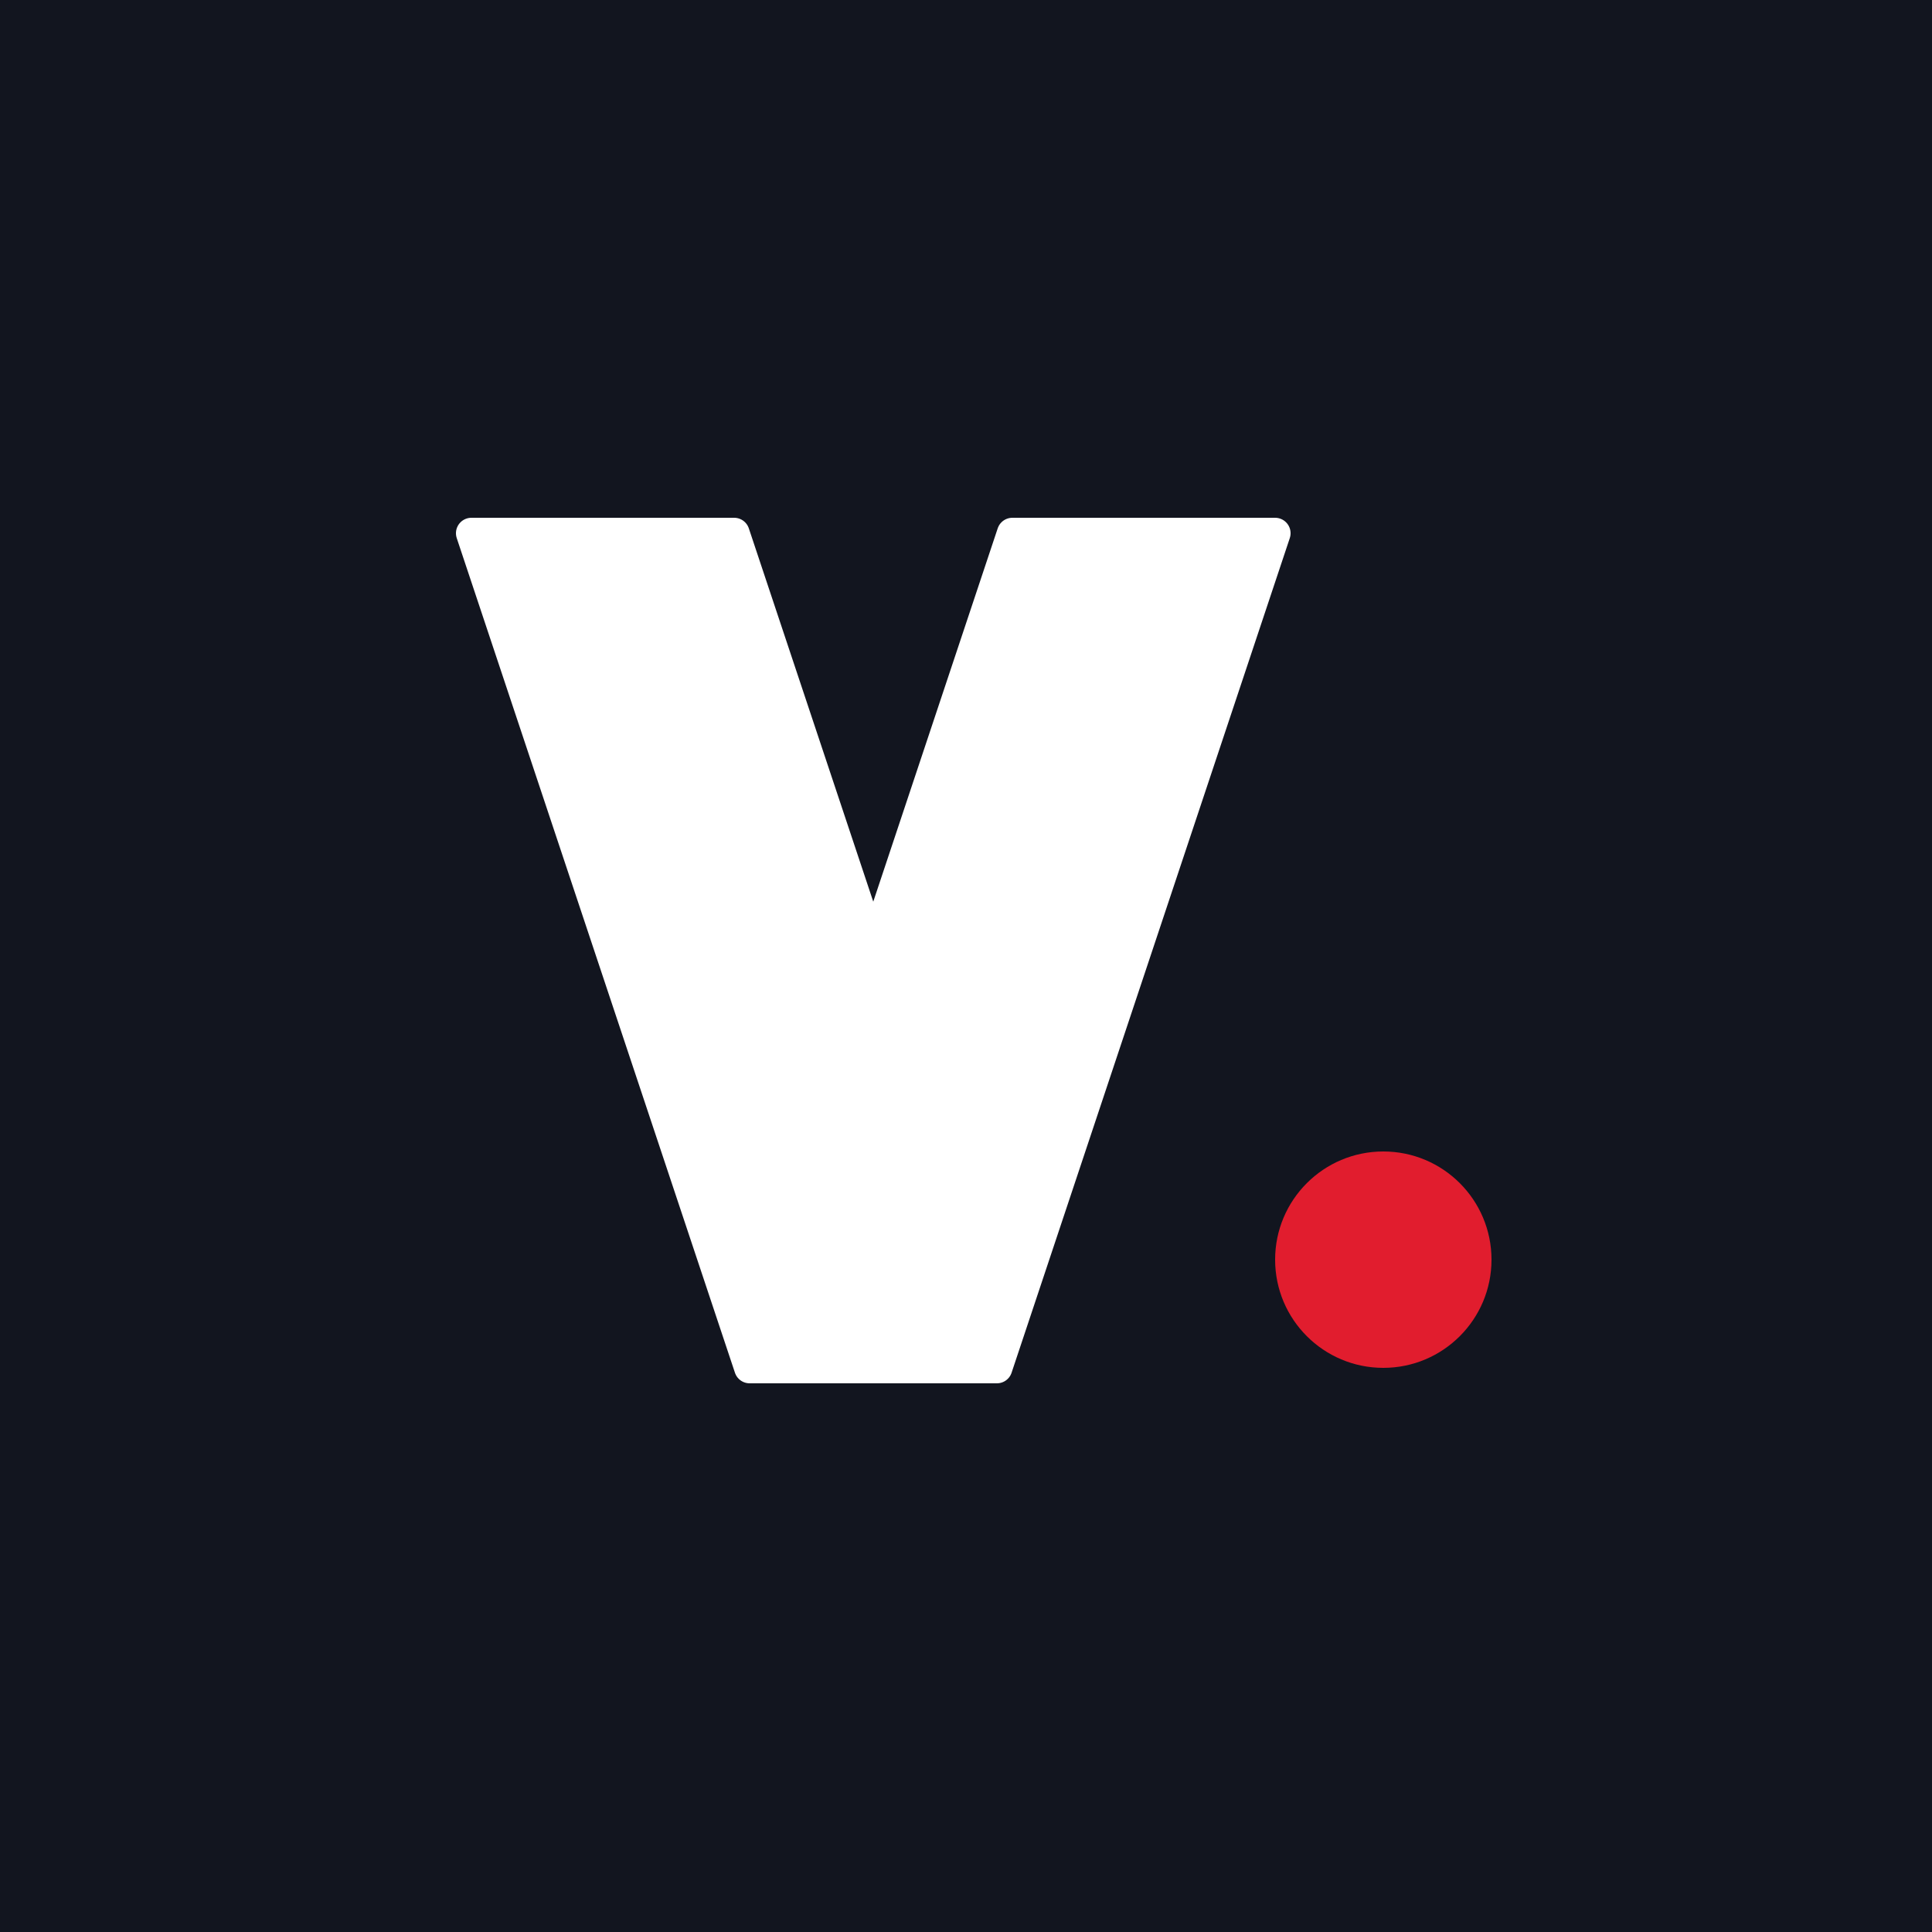
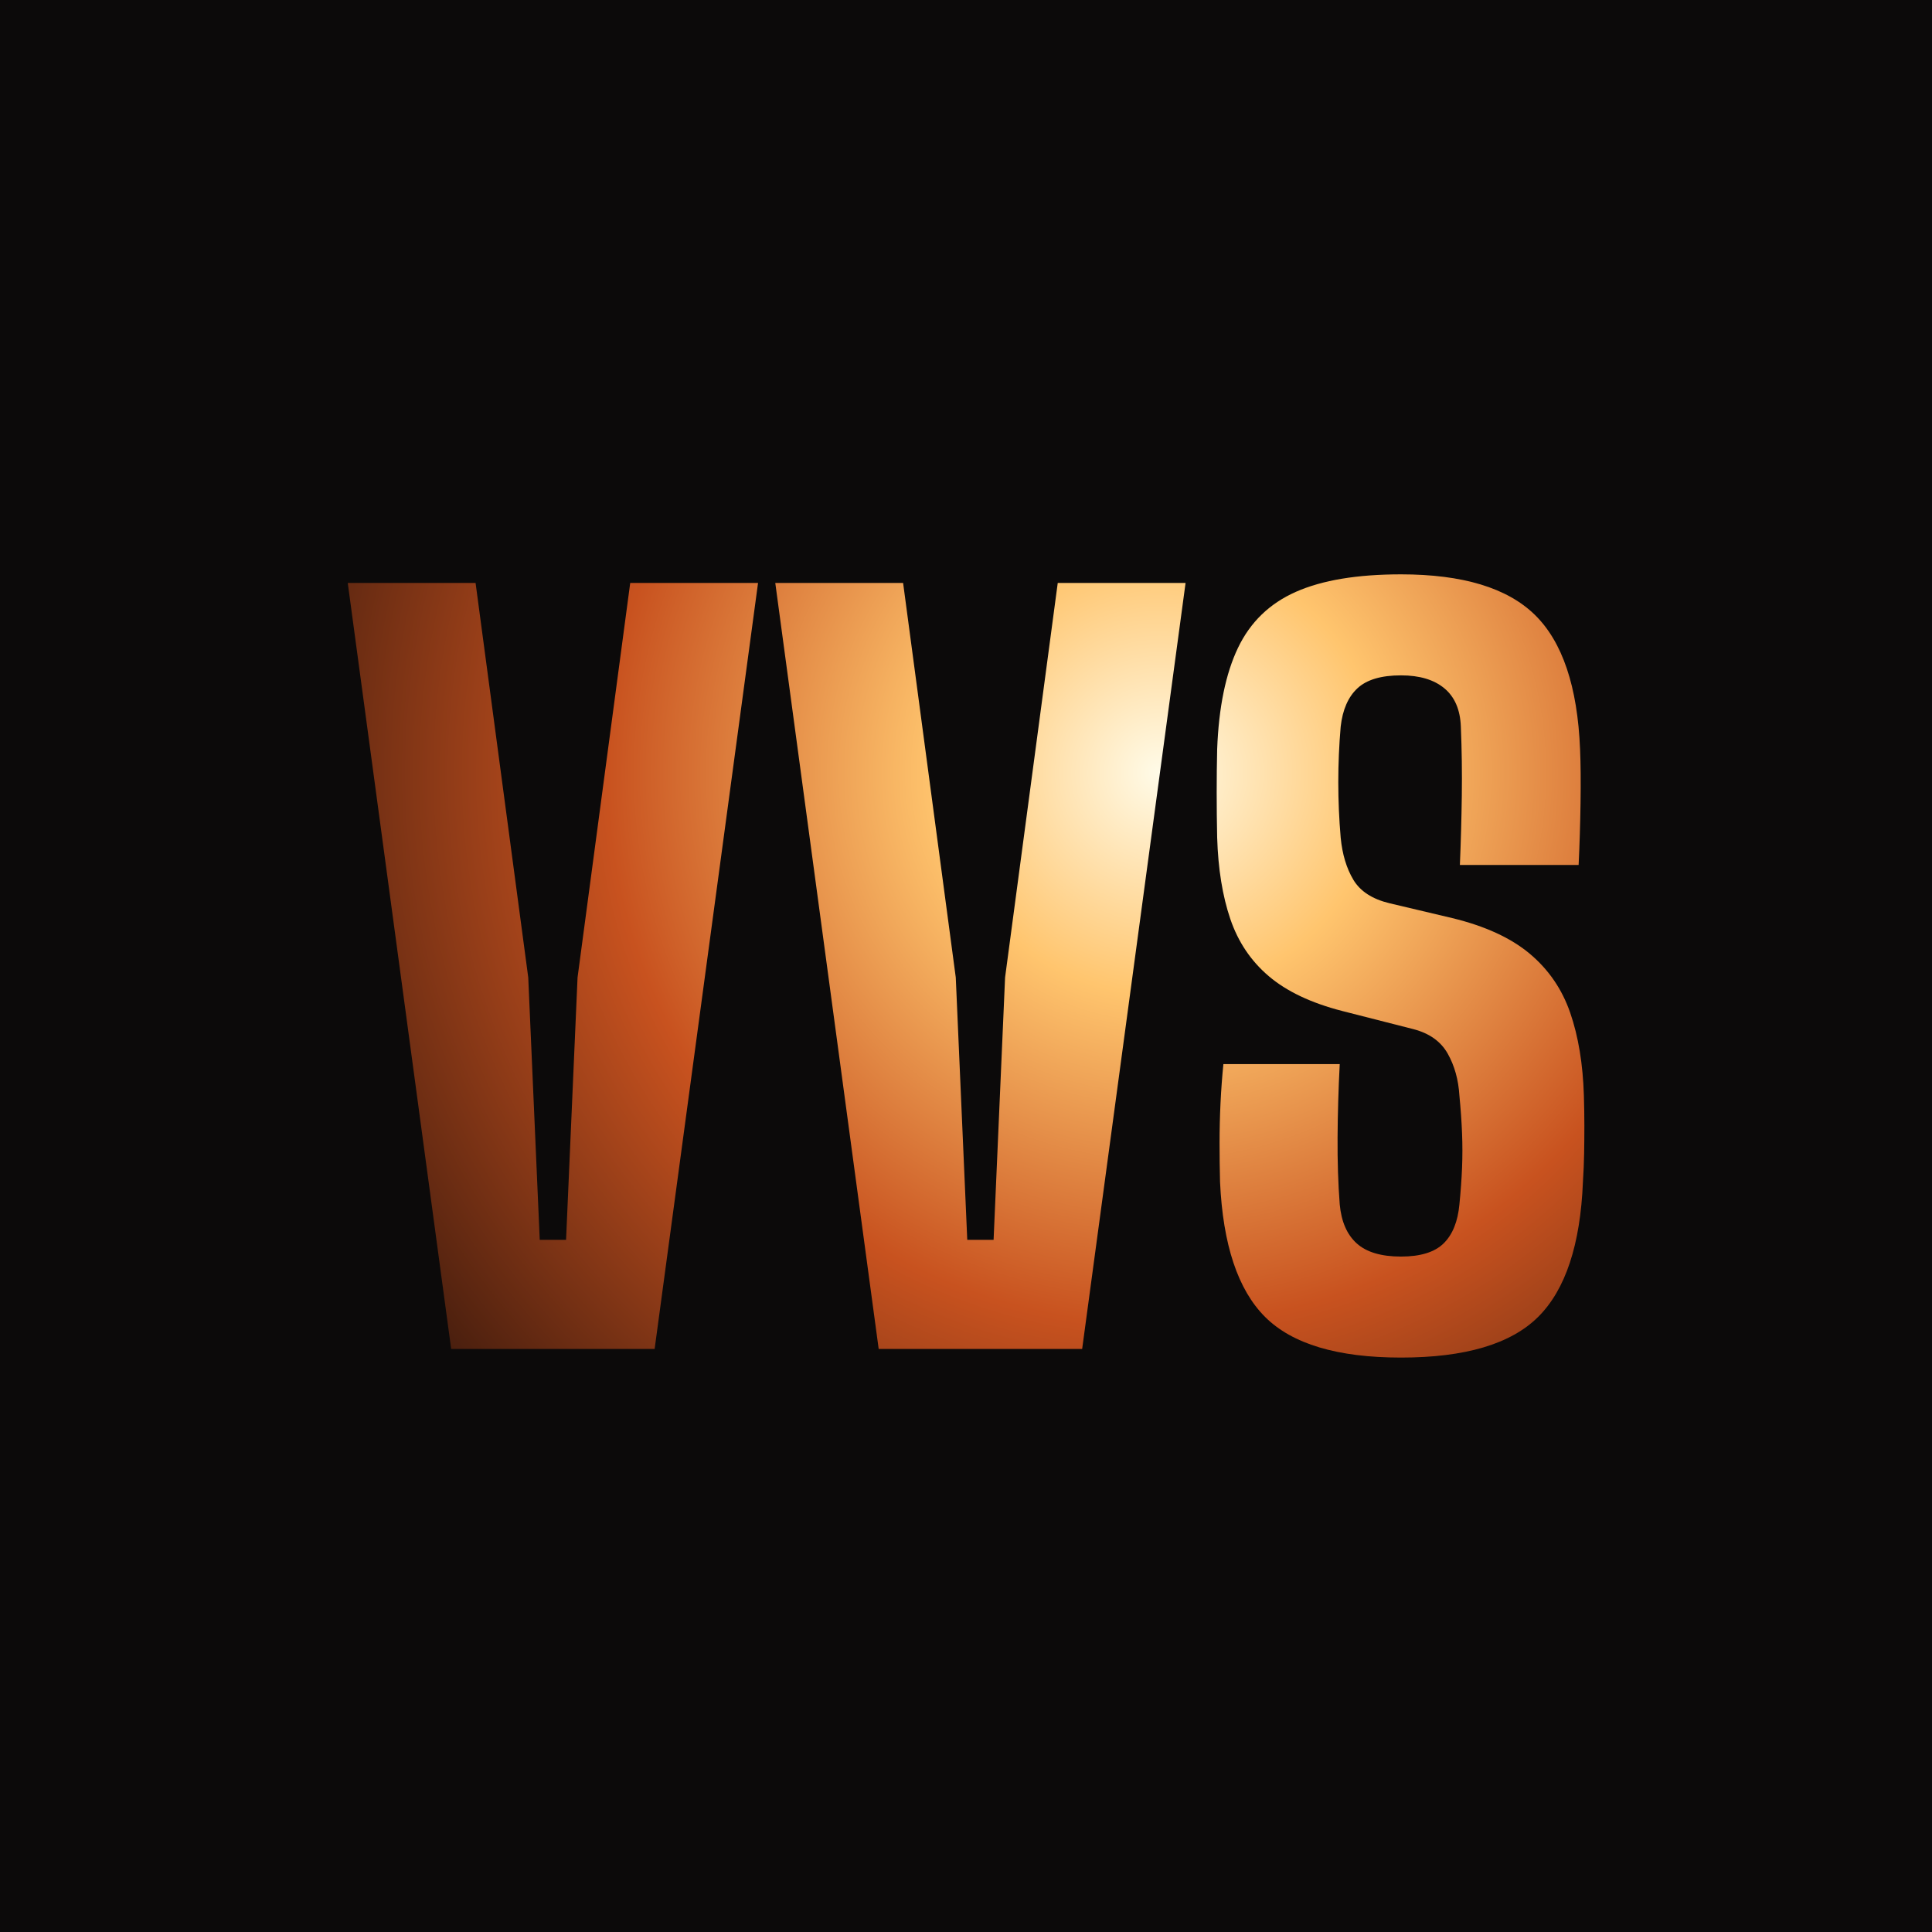
<svg xmlns="http://www.w3.org/2000/svg" viewBox="0 0 100 100">
-   <rect width="100" height="100" fill="#12151f" />
-   <g transform="translate(50 50) scale(.8) translate(-50 -50)">
-     <path d="M18 22H35L44 49L53 22H70L52 76H36Z" fill="#fff" stroke="#fff" stroke-width="2" stroke-linejoin="round" />
-     <circle cx="77" cy="69" r="7" fill="#e11d2e" />
-   </g>
+   <defs>
+     <radialGradient id="e" gradientUnits="userSpaceOnUse" cx="60" cy="40" r="52">
+       <stop offset="0" stop-color="#fffbe8" />
+       <stop offset=".22" stop-color="#ffc56e" />
+       <stop offset=".55" stop-color="#c8521f" />
+       <stop offset="1" stop-color="#2a120a" />
+     </radialGradient>
+     <mask id="m">
+       <g fill="#fff">
+         <g transform="translate(17.306 69.822) scale(0.02478 -0.02478)">
+           <path transform="translate(0 0)" d="M244 0 28 1600H295L405 776L429 228H484L508 776L618 1600H885L669 0Z" />
+           <path transform="translate(893 0)" d="M244 0 28 1600H295L405 776L429 228H484L508 776L618 1600H885L669 0Z" />
+           <path transform="translate(1786 0)" d="M442 -18Q243 -18 158.0 67.0Q73 152 64 349Q63 388 63.0 430.0Q63 472 65.0 513.5Q67 555 71 595H314Q310 518 309.5 442.5Q309 367 314 302Q319 248 349.5 220.5Q380 193 442 193Q503 193 531.0 220.5Q559 248 564 302Q568 342 569.5 378.0Q571 414 569.5 451.0Q568 488 564 529Q561 579 539.5 617.0Q518 655 468 668L319 706Q222 731 166.0 778.5Q110 826 85.5 898.0Q61 970 58 1068Q57 1117 57.0 1162.5Q57 1208 58 1253Q63 1384 101.5 1464.5Q140 1545 222.5 1581.5Q305 1618 442 1618Q635 1618 721.5 1533.5Q808 1449 816 1253Q818 1207 817.0 1140.0Q816 1073 813 1011H565Q568 1083 569.0 1155.5Q570 1228 567 1300Q565 1353 532.5 1380.0Q500 1407 442 1407Q380 1407 351.0 1380.0Q322 1353 316 1300Q311 1242 311.0 1184.0Q311 1126 316 1068Q321 1016 342.5 980.0Q364 944 418 931L549 900Q652 875 711.0 825.5Q770 776 795.5 702.0Q821 628 824 529Q825 496 825.0 466.5Q825 437 824.5 408.5Q824 380 822 349Q814 152 728.5 67.0Q643 -18 442 -18Z" />
+         </g>
+       </g>
+     </mask>
+   </defs>
+   <rect width="100" height="100" fill="#0c0a0a" />
+   <rect width="100" height="100" fill="url(#e)" mask="url(#m)" />
</svg>
